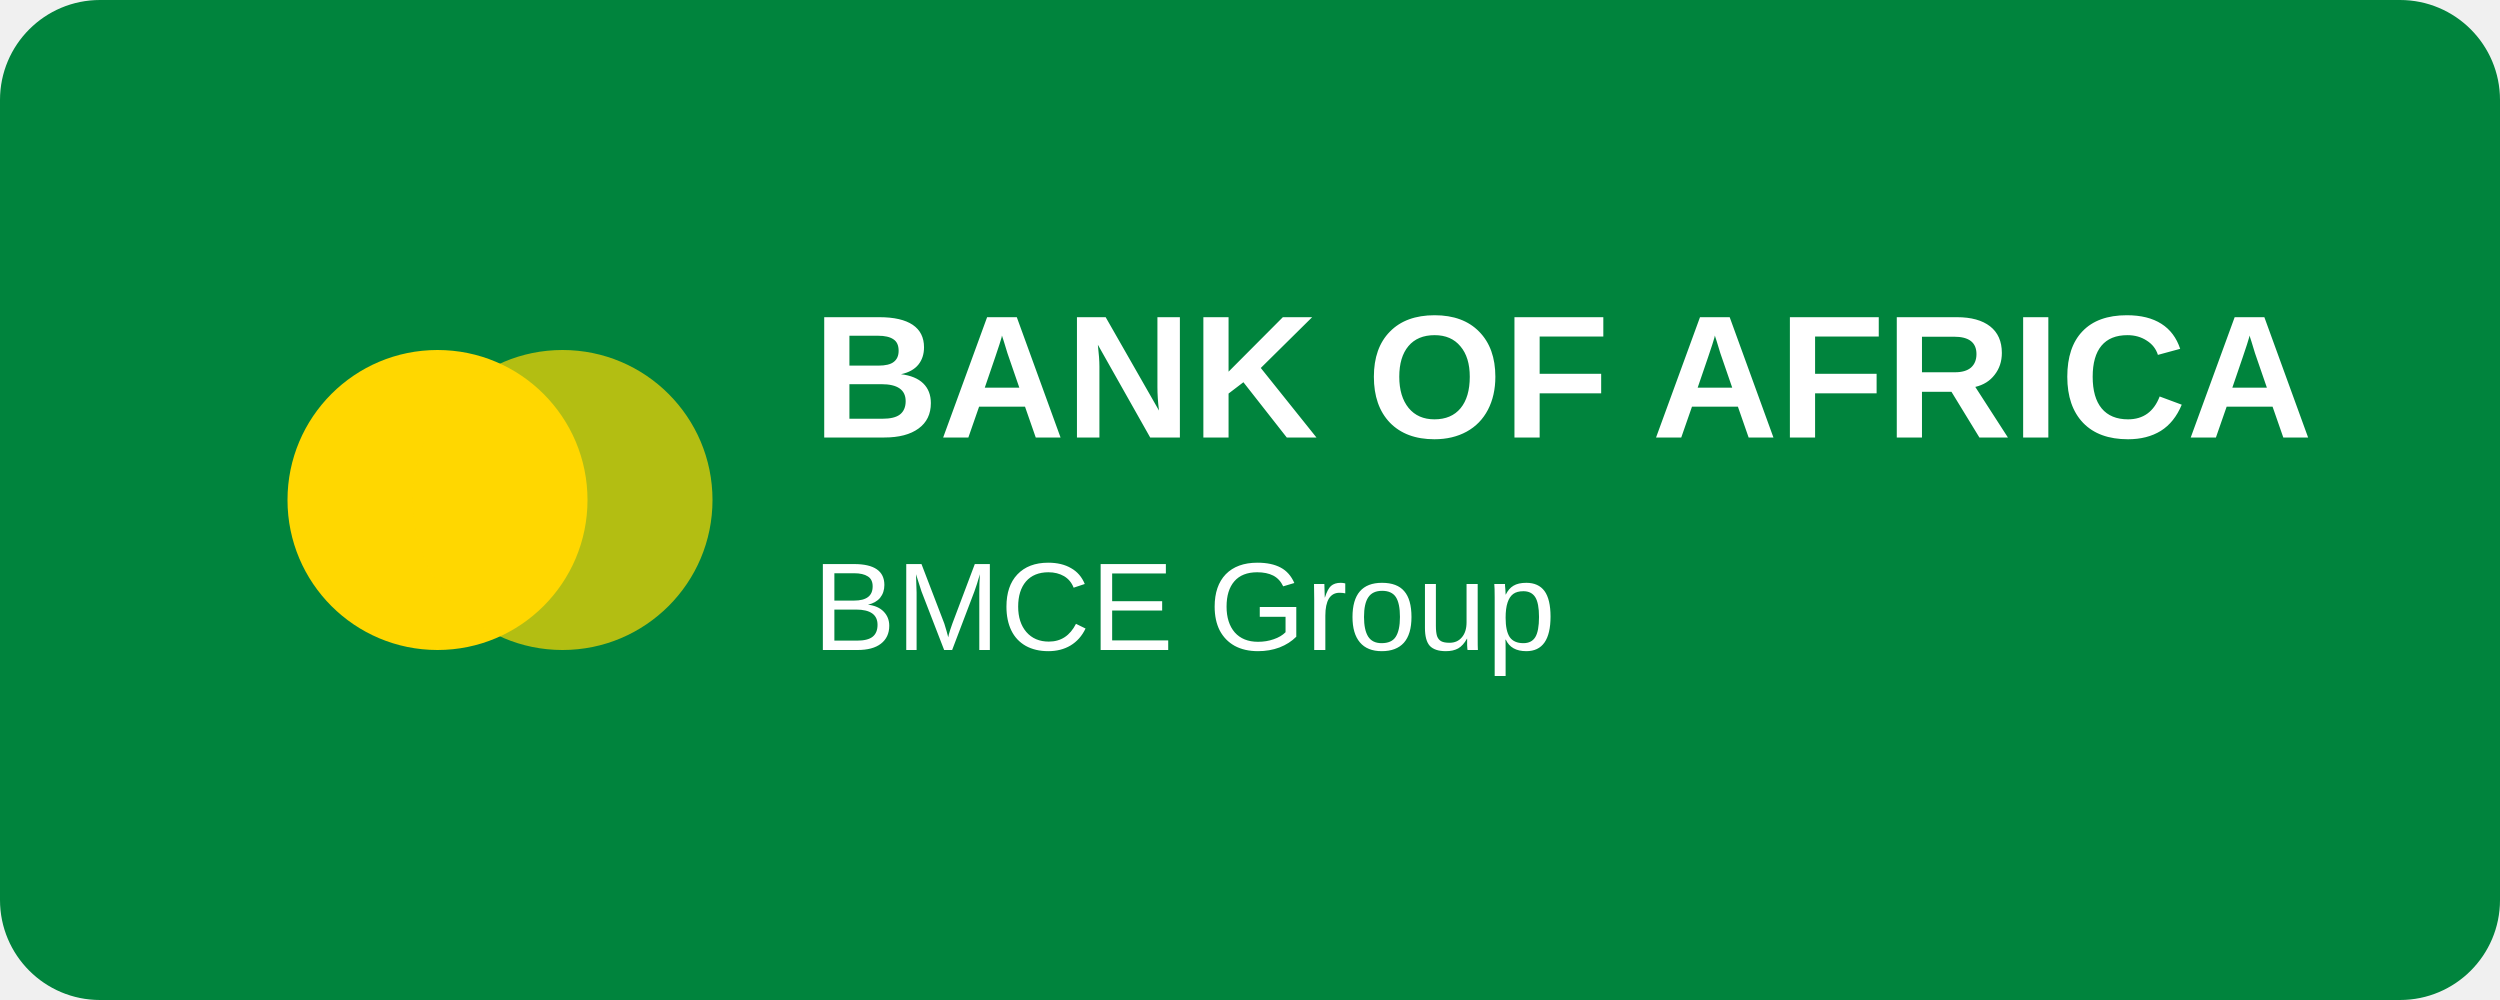
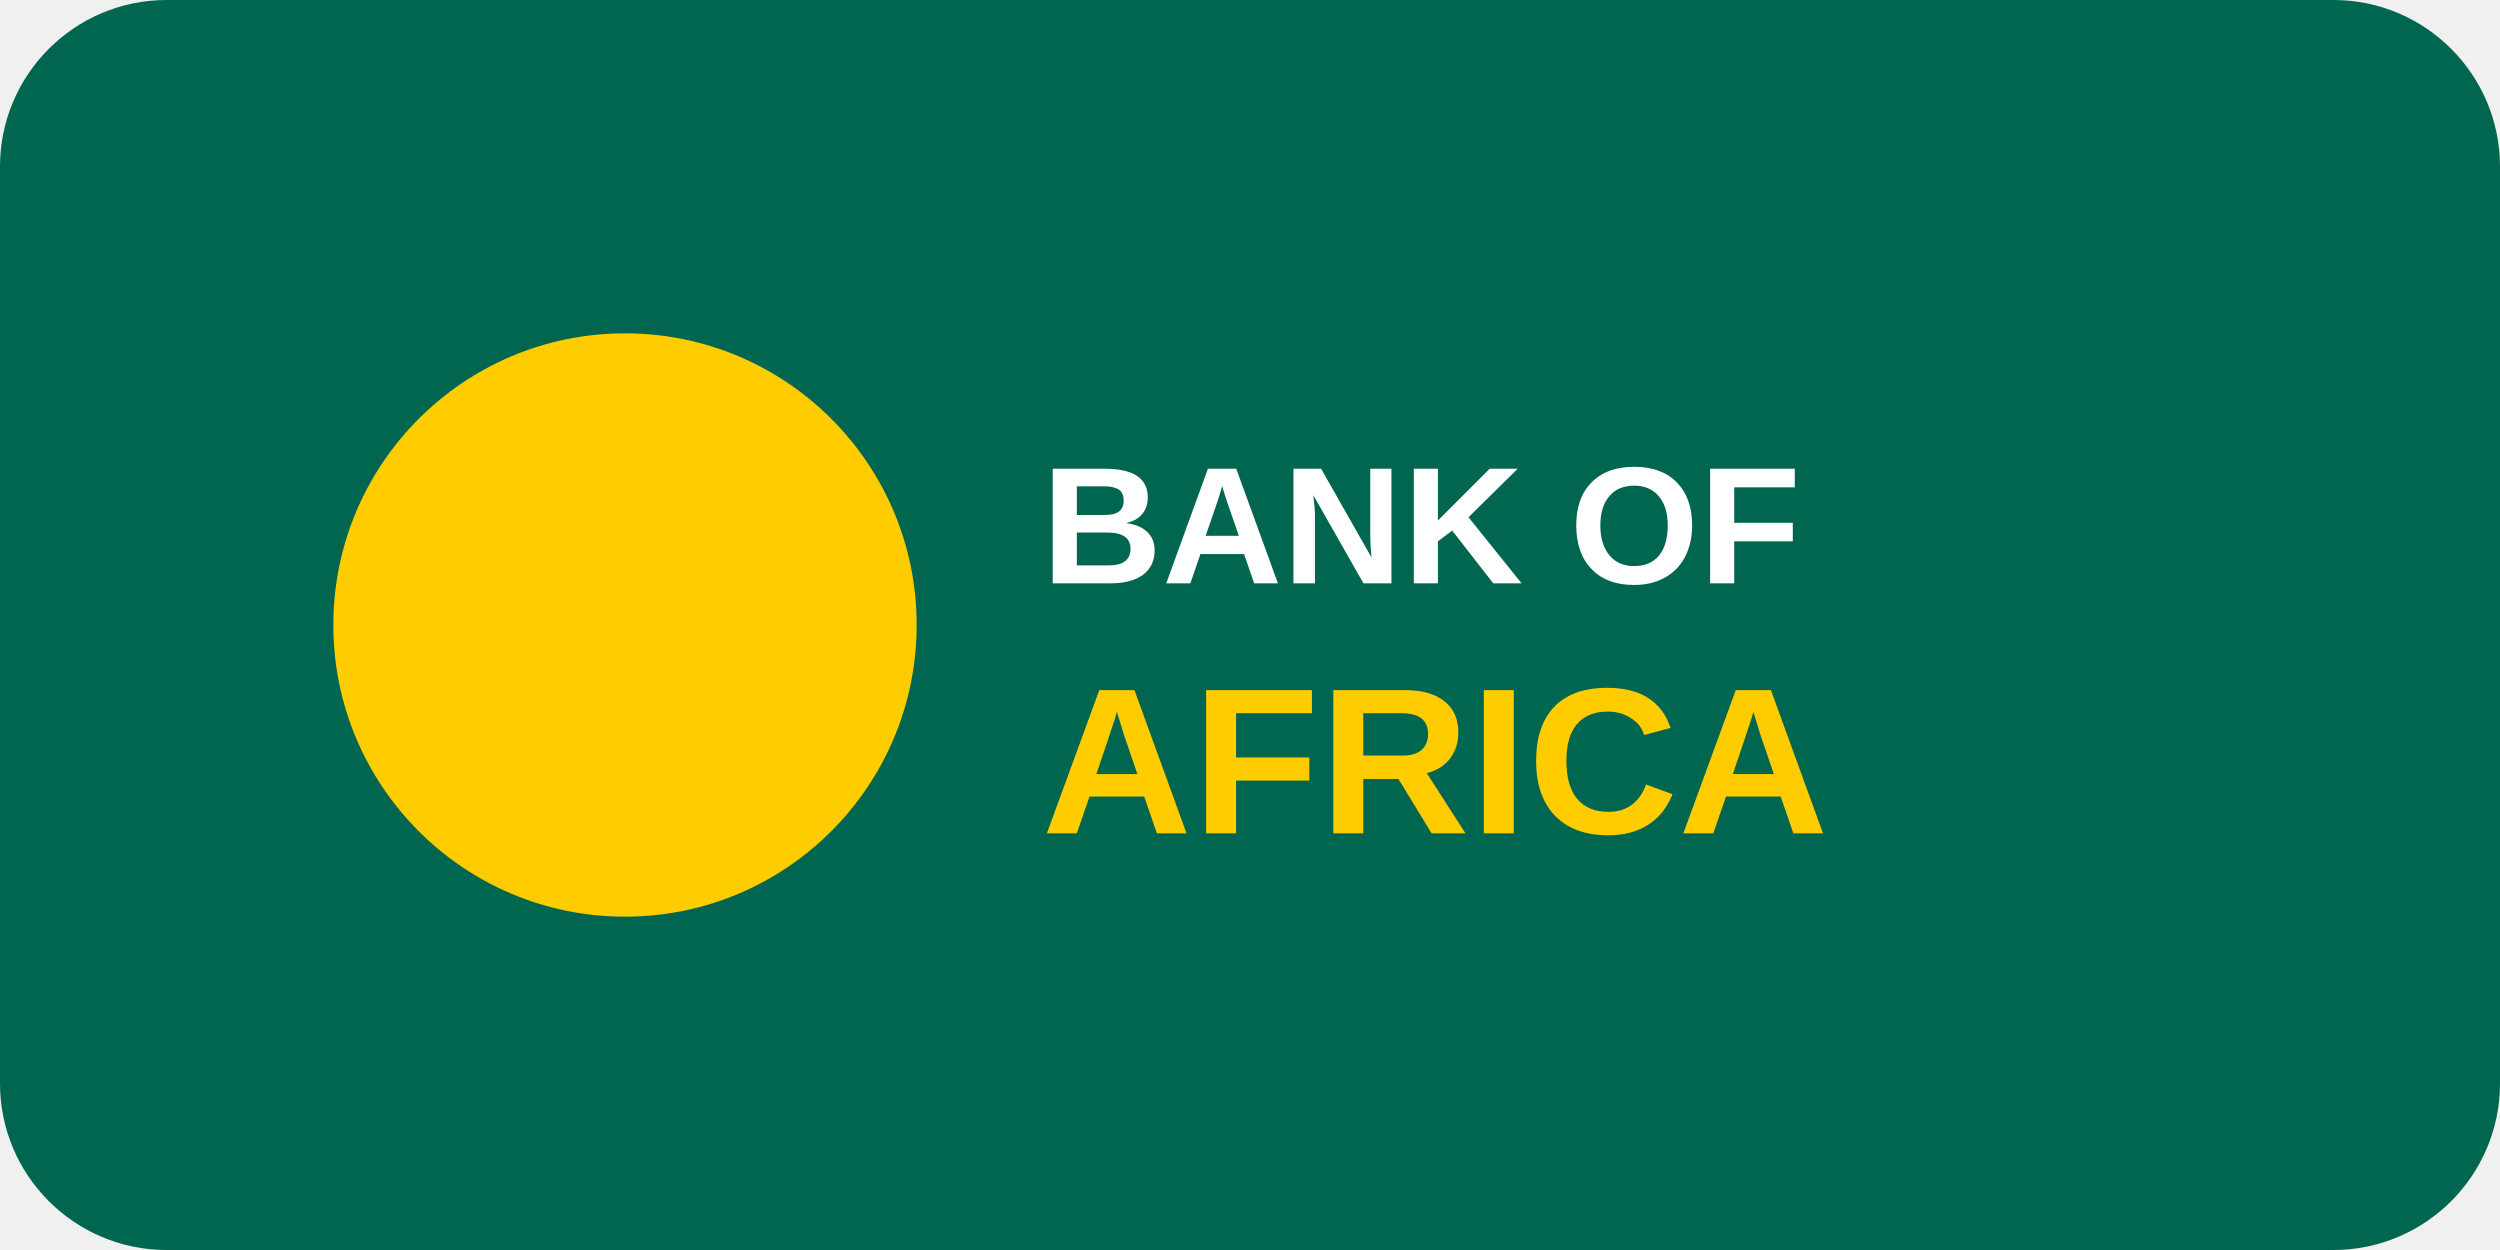
- <svg xmlns="http://www.w3.org/2000/svg" viewBox="0 0 200 80" fill="none">
-   <rect width="200" height="80" rx="8" fill="#00843D" />
-   <circle cx="35" cy="40" r="12" fill="#FFD700" />
-   <circle cx="45" cy="40" r="12" fill="#FFD700" opacity="0.7" />
-   <text x="65" y="35" font-family="Arial, sans-serif" font-size="14" font-weight="bold" fill="white">BANK OF AFRICA</text>
-   <text x="65" y="52" font-family="Arial, sans-serif" font-size="10" fill="white">BMCE Group</text>
+ <svg xmlns="http://www.w3.org/2000/svg" viewBox="0 0 120 60" fill="none">
+   <rect width="120" height="60" rx="8" fill="#00664F" />
+   <circle cx="30" cy="30" r="14" fill="#FFCC00" />
+   <text x="50" y="28" font-family="Arial, sans-serif" font-size="8" font-weight="bold" fill="white">BANK OF</text>
+   <text x="50" y="40" font-family="Arial, sans-serif" font-size="10" font-weight="bold" fill="#FFCC00">AFRICA</text>
</svg>
